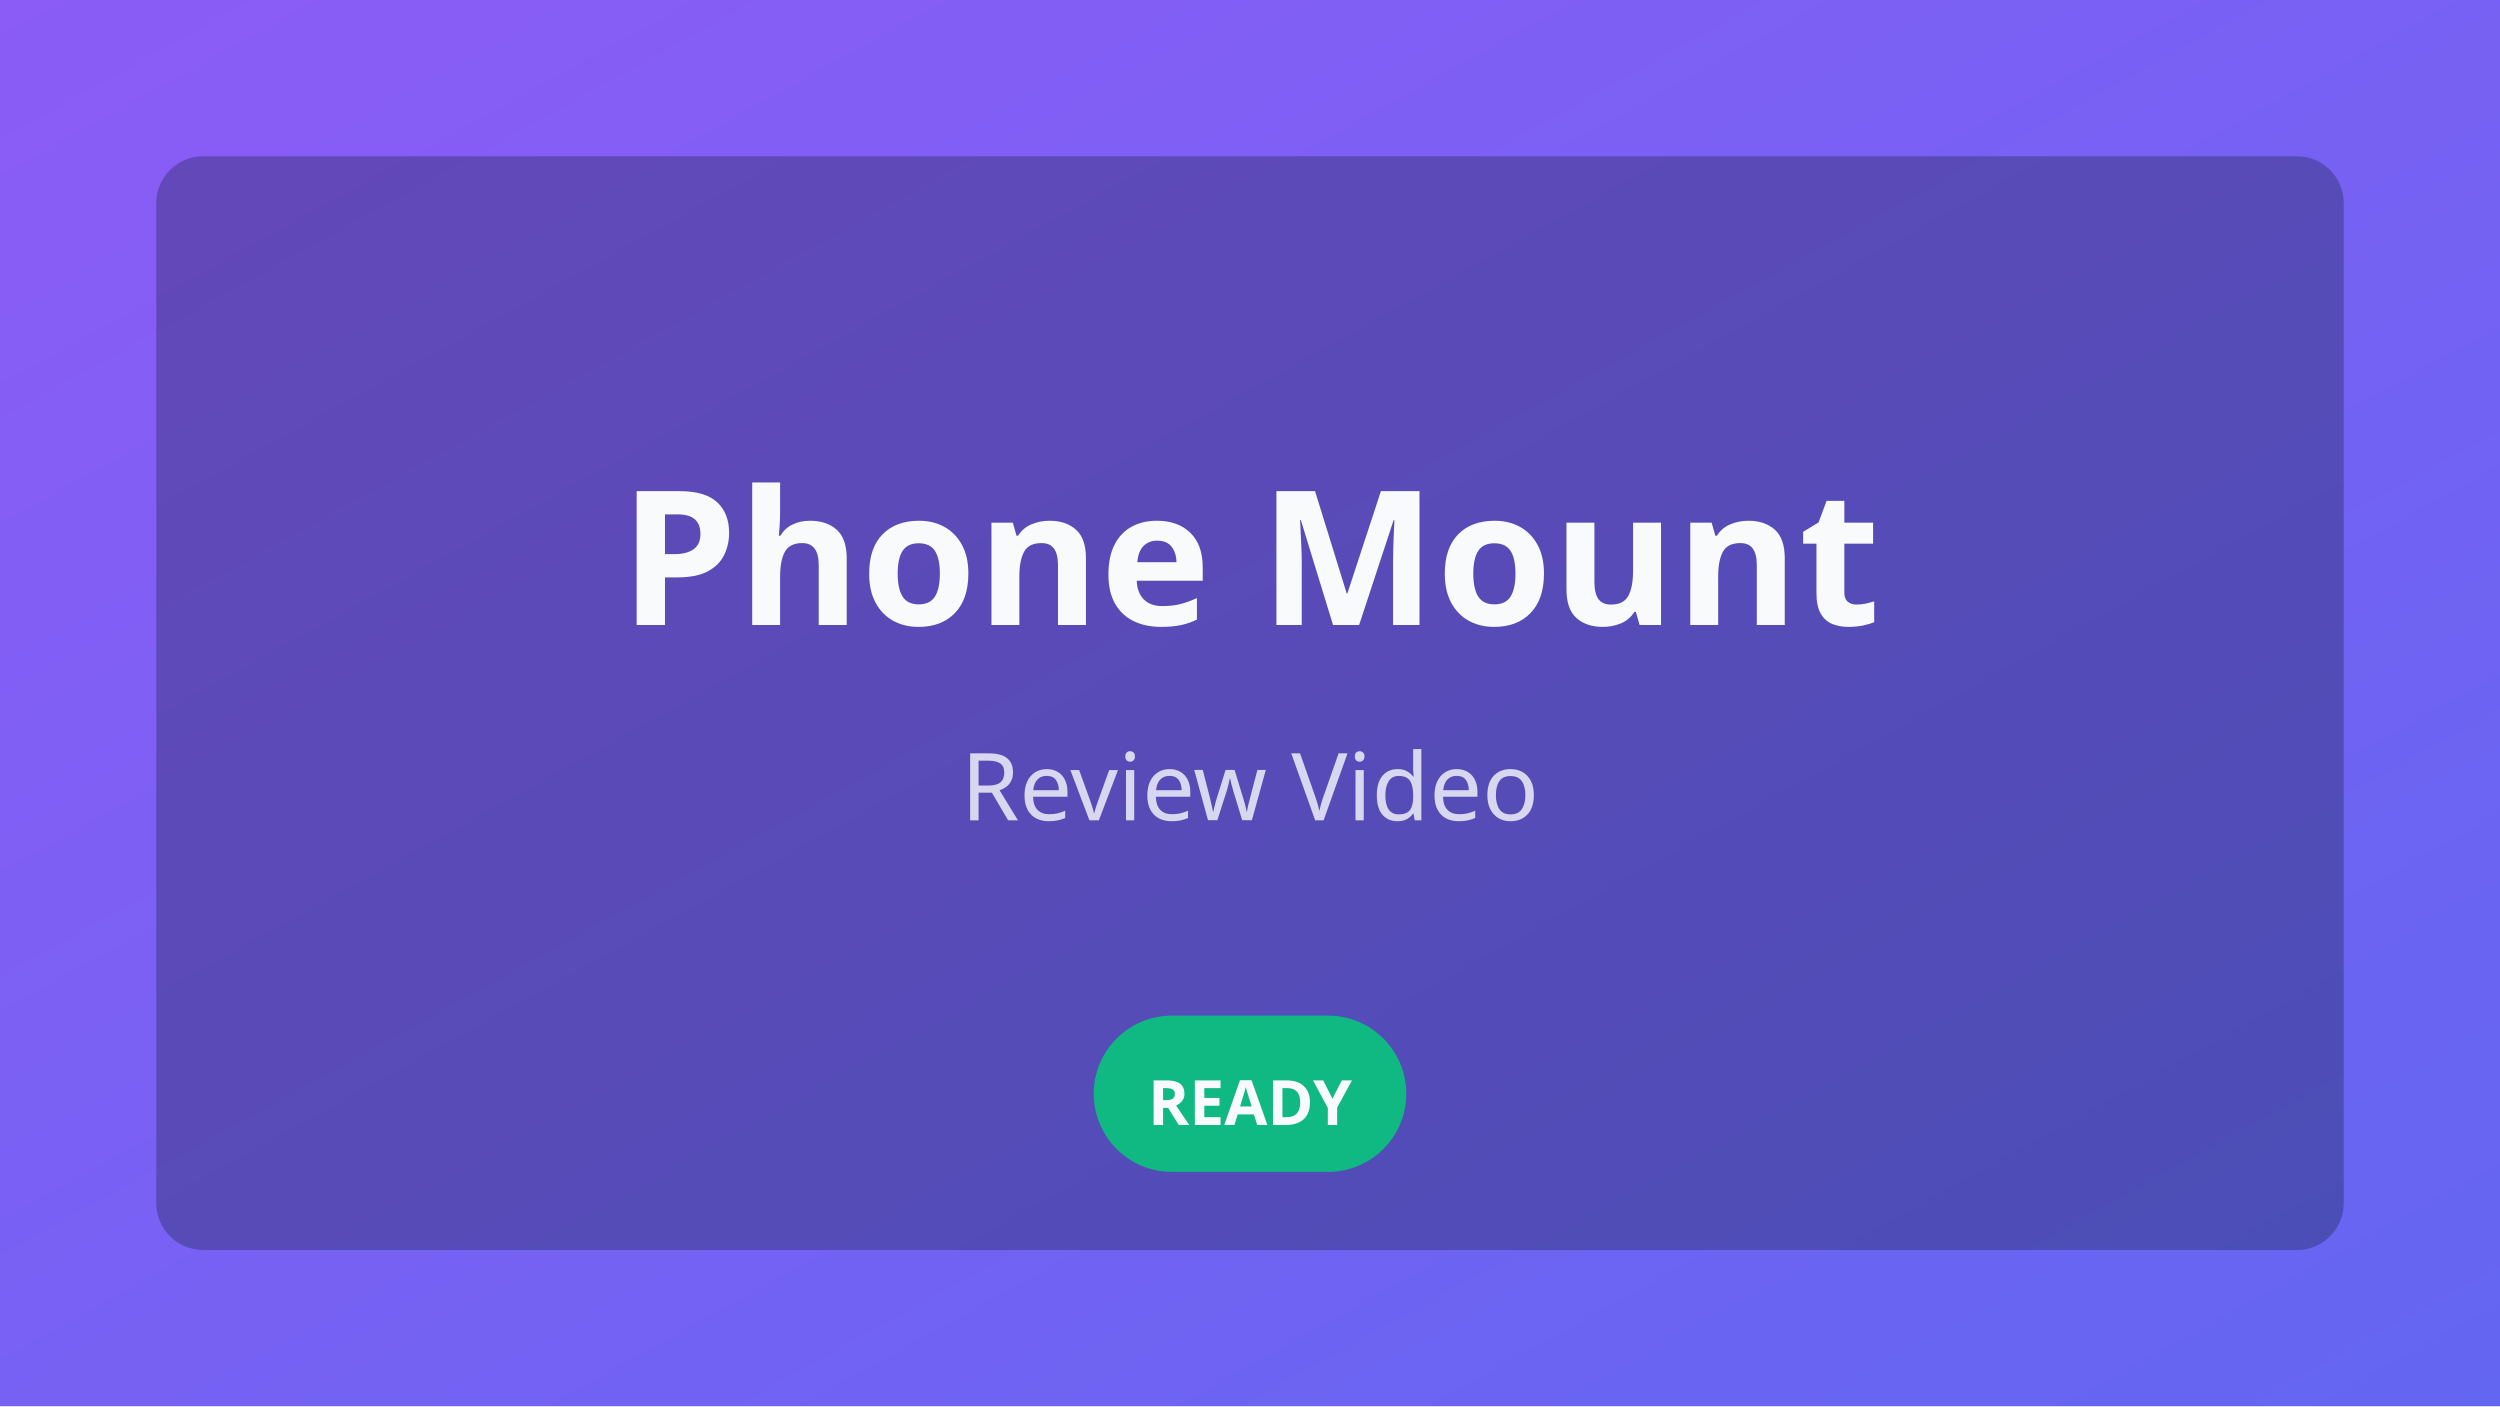
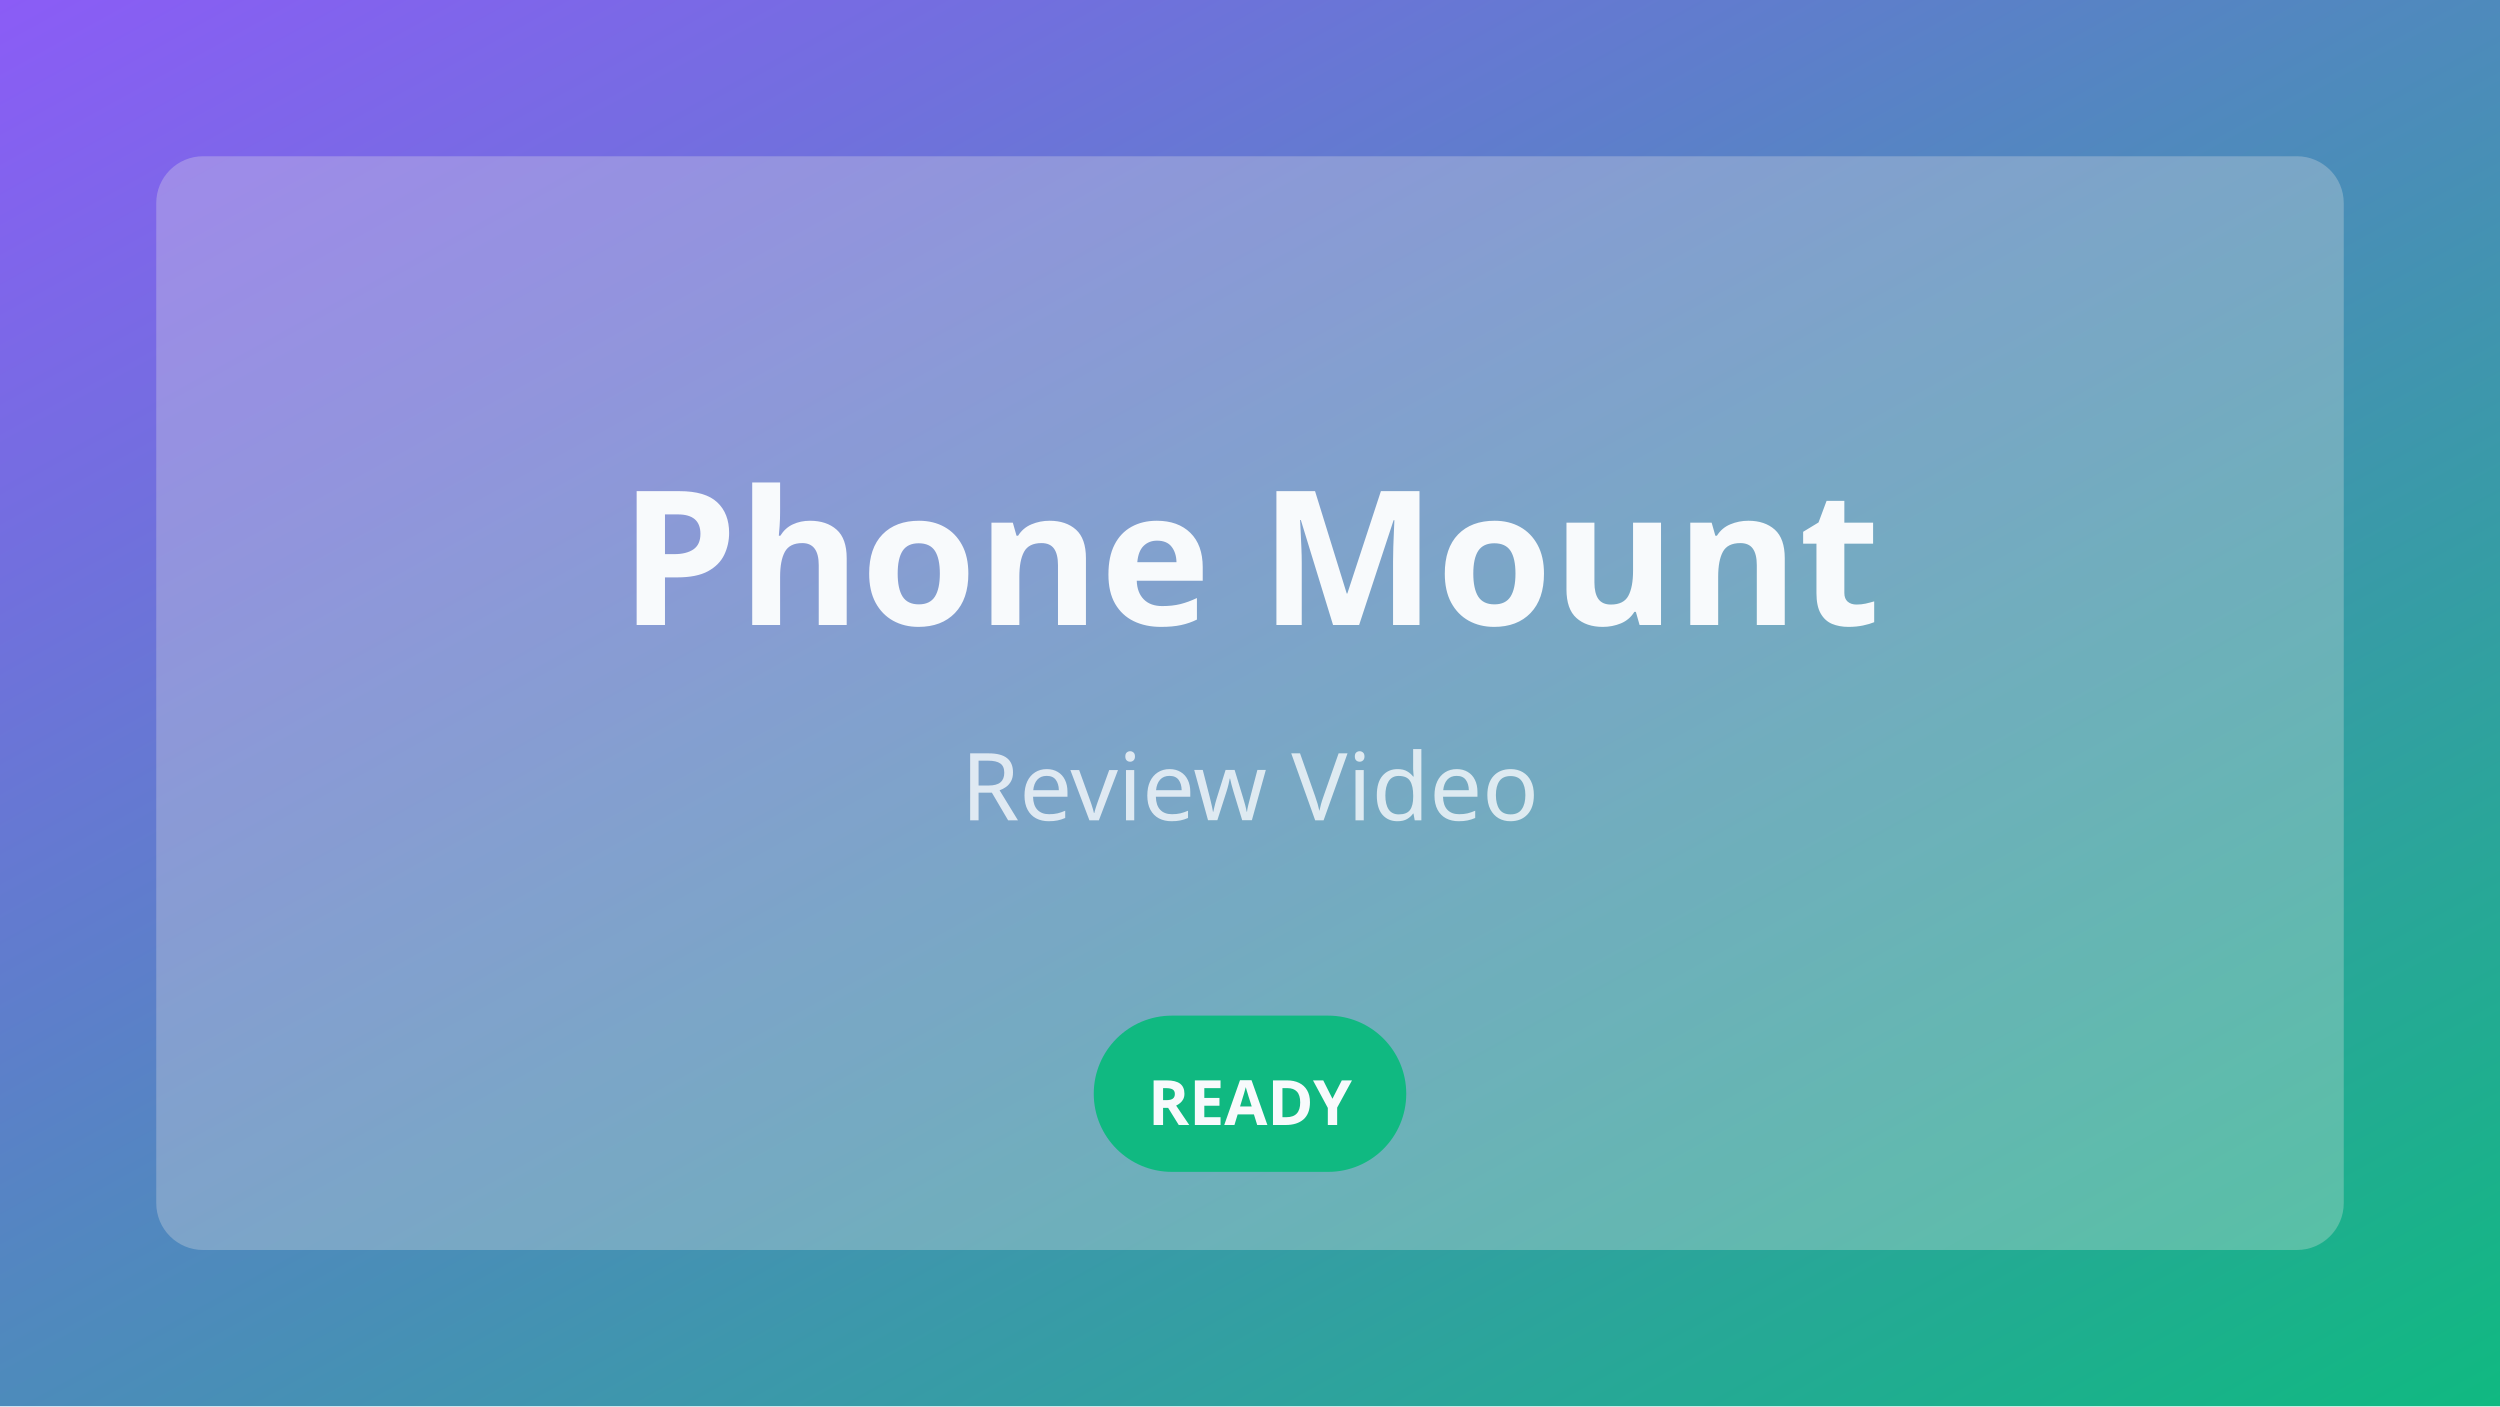
<svg xmlns="http://www.w3.org/2000/svg" width="640" height="360" viewBox="0 0 640 360">
  <defs>
    <linearGradient id="bg" x1="0%" y1="0%" x2="100%" y2="100%">
      <stop offset="0%" style="stop-color:#8B5CF6" />
-       <stop offset="100%" style="stop-color:#6366F1" />
+       <stop offset="100%" style="stop-color:#10B981" />
    </linearGradient>
  </defs>
  <rect width="640" height="360" fill="url(#bg)" />
-   <rect x="40" y="40" width="560" height="280" rx="12" fill="#0F172A" opacity="0.3" />
+   <rect x="40" y="40" width="560" height="280" rx="12" fill="#E7E5E4" opacity="0.3" />
  <text x="320" y="160" text-anchor="middle" fill="#F8FAFC" font-family="system-ui" font-size="48" font-weight="700">Phone Mount</text>
  <text x="320" y="210" text-anchor="middle" fill="#F8FAFC" font-family="system-ui" font-size="24" opacity="0.8">Review Video</text>
  <rect x="280" y="260" width="80" height="40" rx="20" fill="#10B981" />
  <text x="320" y="288" text-anchor="middle" fill="#F8FAFC" font-family="system-ui" font-size="16" font-weight="600">READY</text>
</svg>
